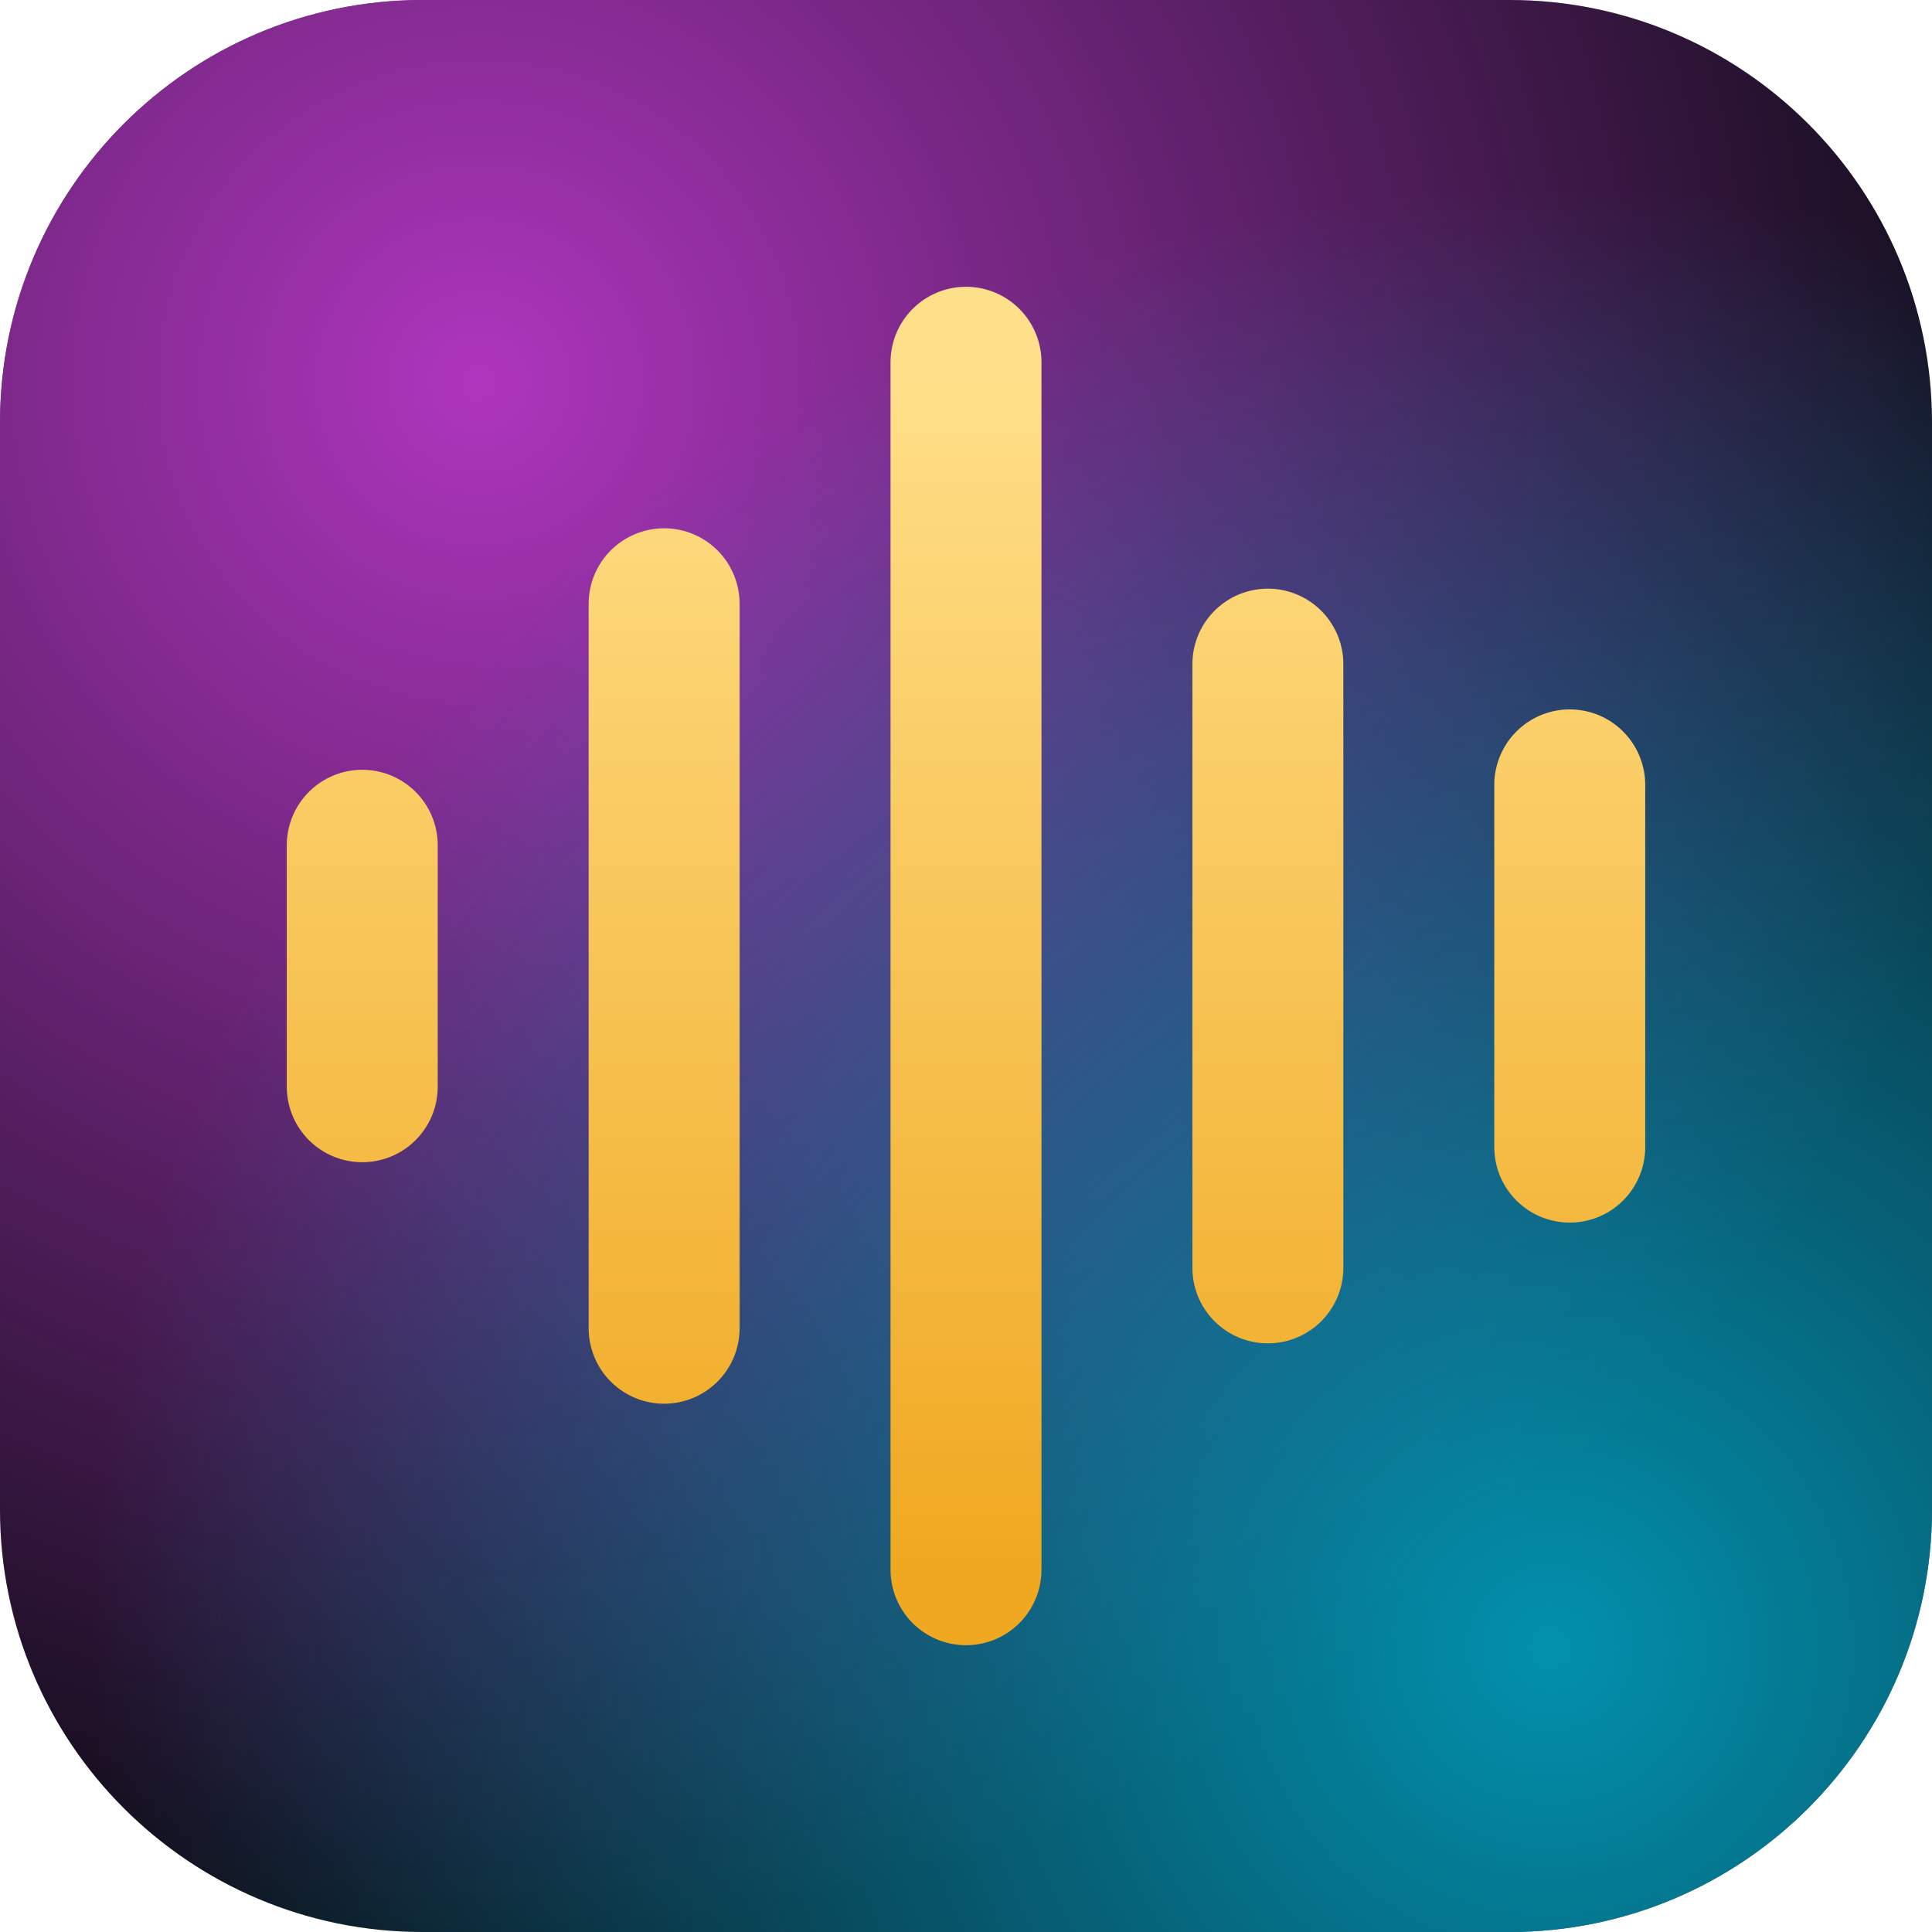
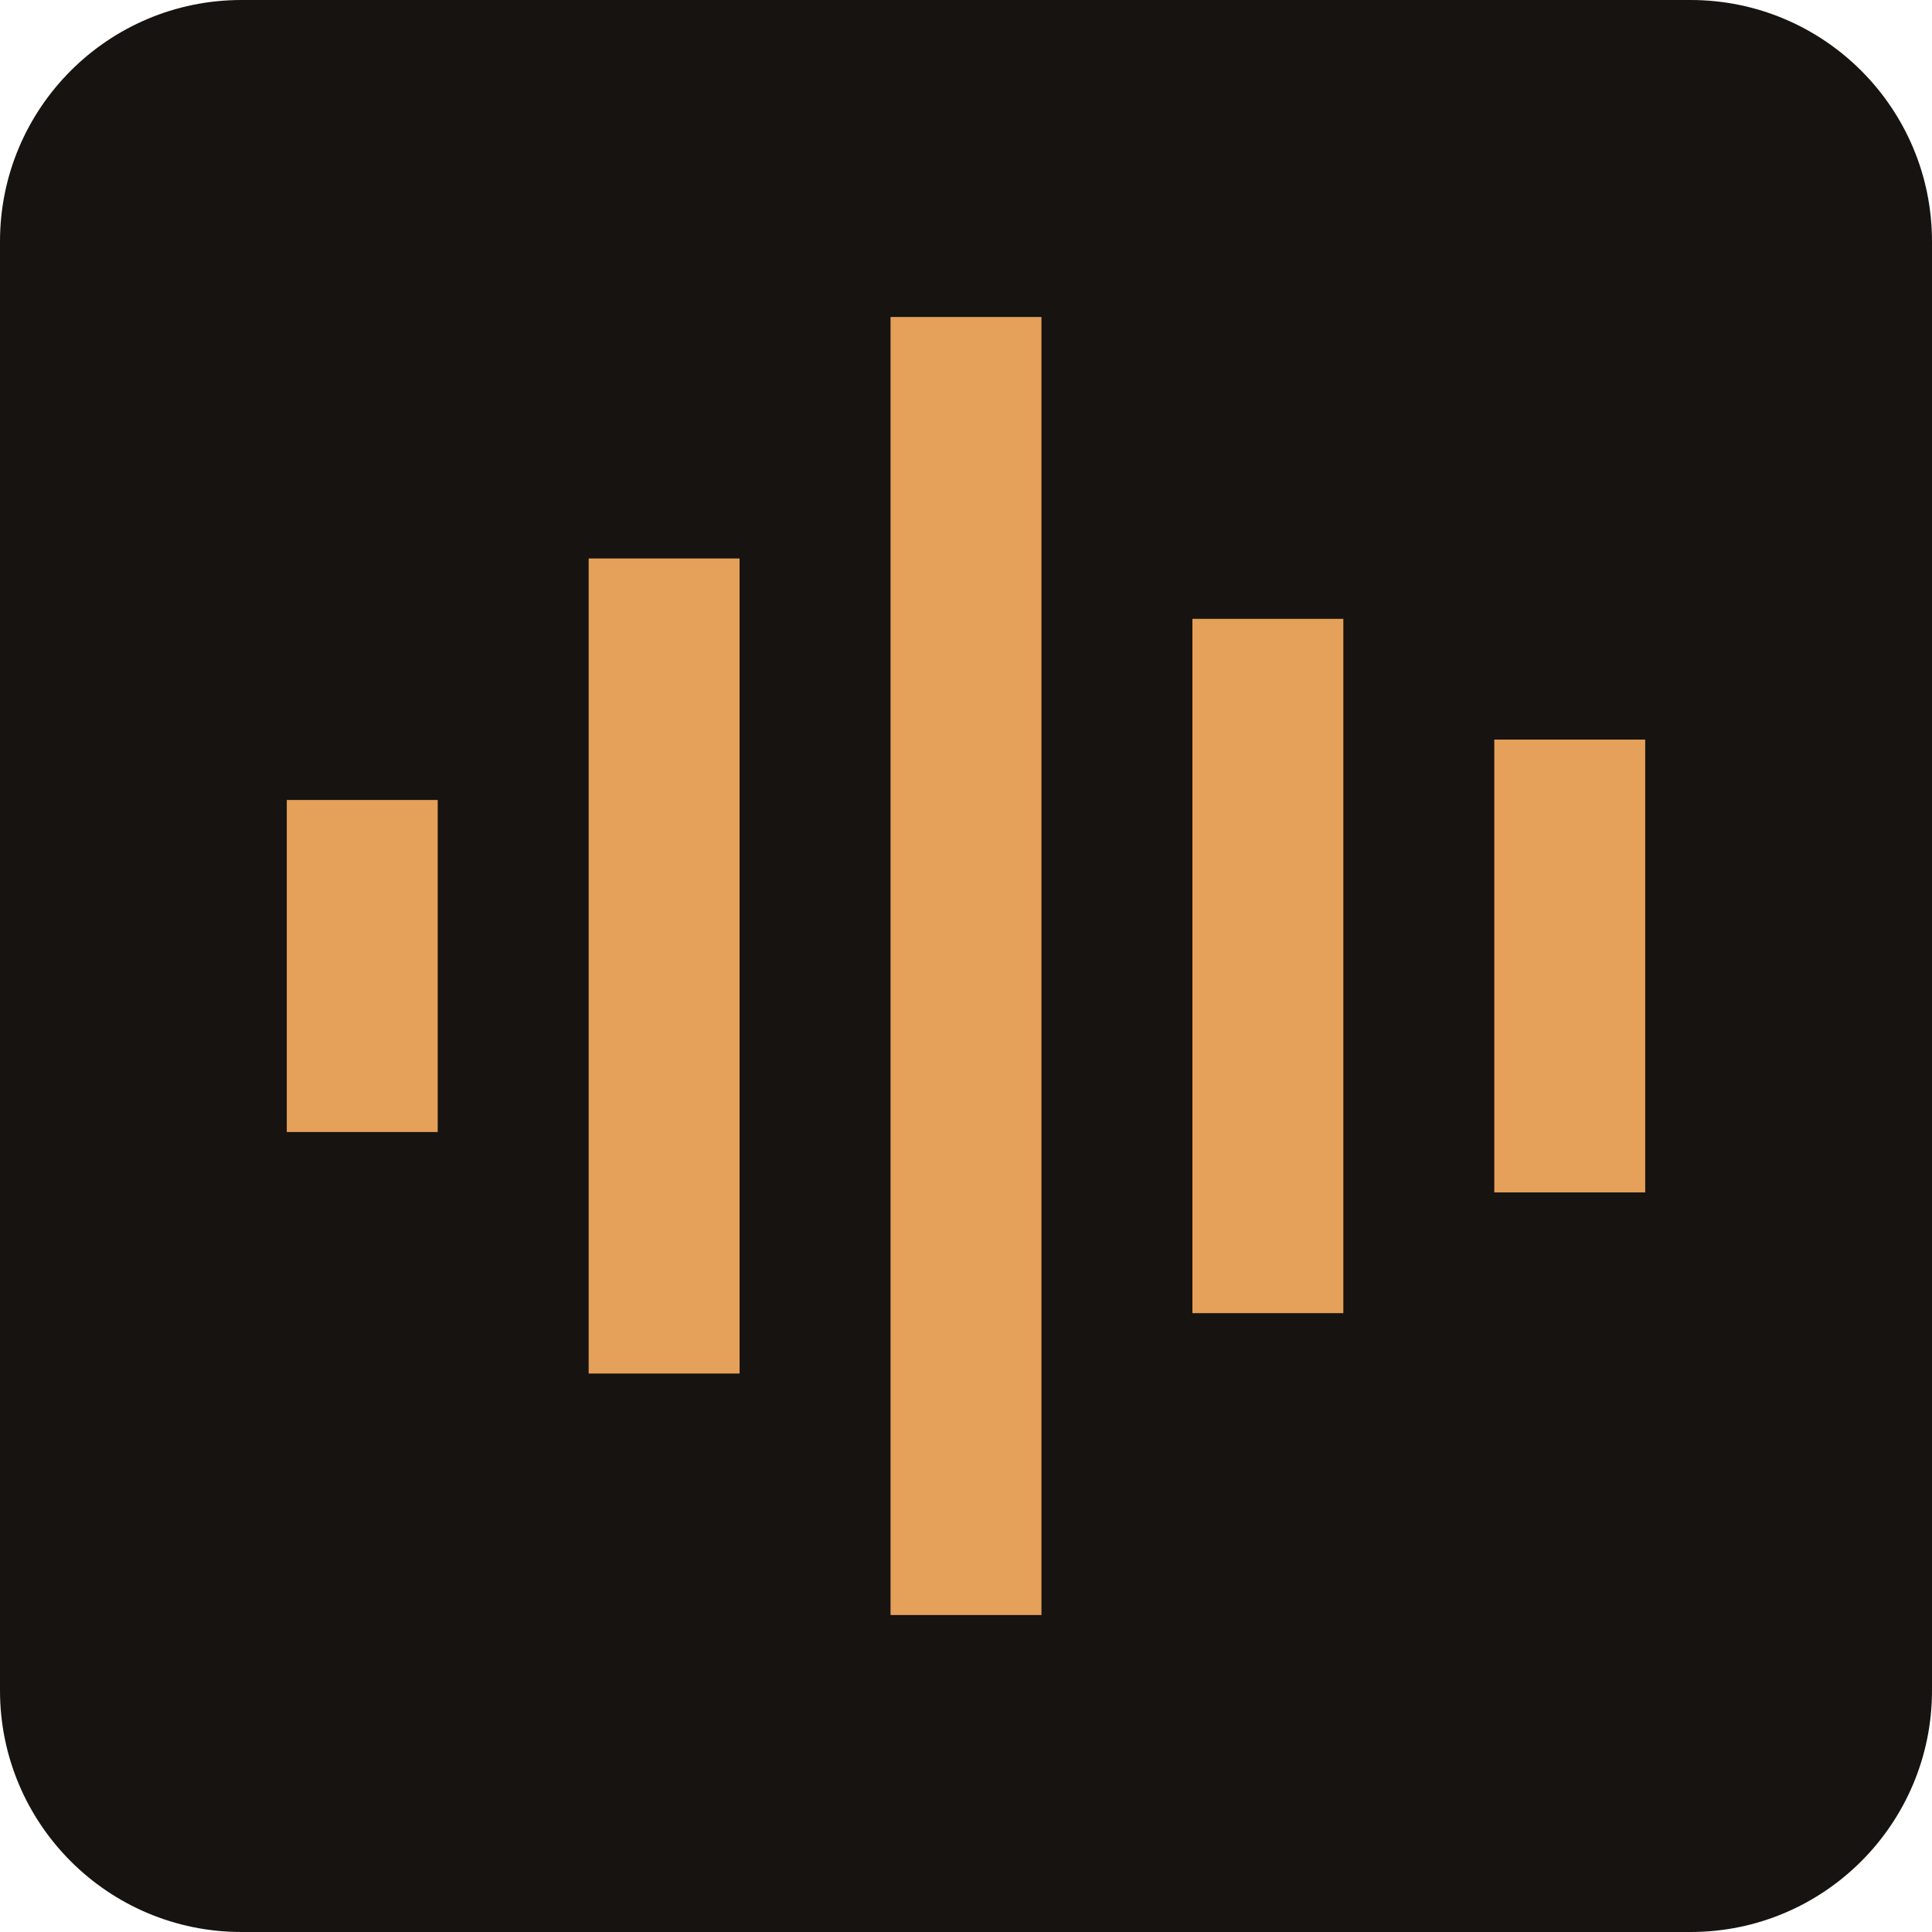
<svg xmlns="http://www.w3.org/2000/svg" viewBox="0 0 64 64">
-   <defs>
-     <radialGradient id="m" cx="0.25" cy="0.2" r="0.8">
-       <stop offset="0" stop-color="#c03ad0" stop-opacity="0.9" />
-       <stop offset="1" stop-color="#c03ad0" stop-opacity="0" />
-     </radialGradient>
-     <radialGradient id="c" cx="0.8" cy="0.85" r="0.75">
-       <stop offset="0" stop-color="#00a8c8" stop-opacity="0.85" />
-       <stop offset="1" stop-color="#00a8c8" stop-opacity="0" />
-     </radialGradient>
-     <linearGradient id="b" x1="0" y1="0" x2="0" y2="1">
-       <stop offset="0" stop-color="#ffe08a" />
-       <stop offset="1" stop-color="#f0a820" />
-     </linearGradient>
-   </defs>
-   <rect width="64" height="64" rx="14" fill="#0e0c16" />
-   <rect width="64" height="64" rx="14" fill="url(#m)" />
-   <rect width="64" height="64" rx="14" fill="url(#c)" />
-   <g stroke="url(#b)" stroke-width="5" stroke-linecap="round" fill="none">
-     <path d="M12 28v8M22 20v24M32 12v40M42 22v20M52 26v12" />
+   <rect width="64" height="64" rx="8" fill="#161310" />
+   <g stroke="#e5a059" stroke-width="5" stroke-linecap="square" fill="none">
+     <path d="M12 29v6M22 21v22M32 13v38M42 23v18M52 27v10" />
  </g>
</svg>
